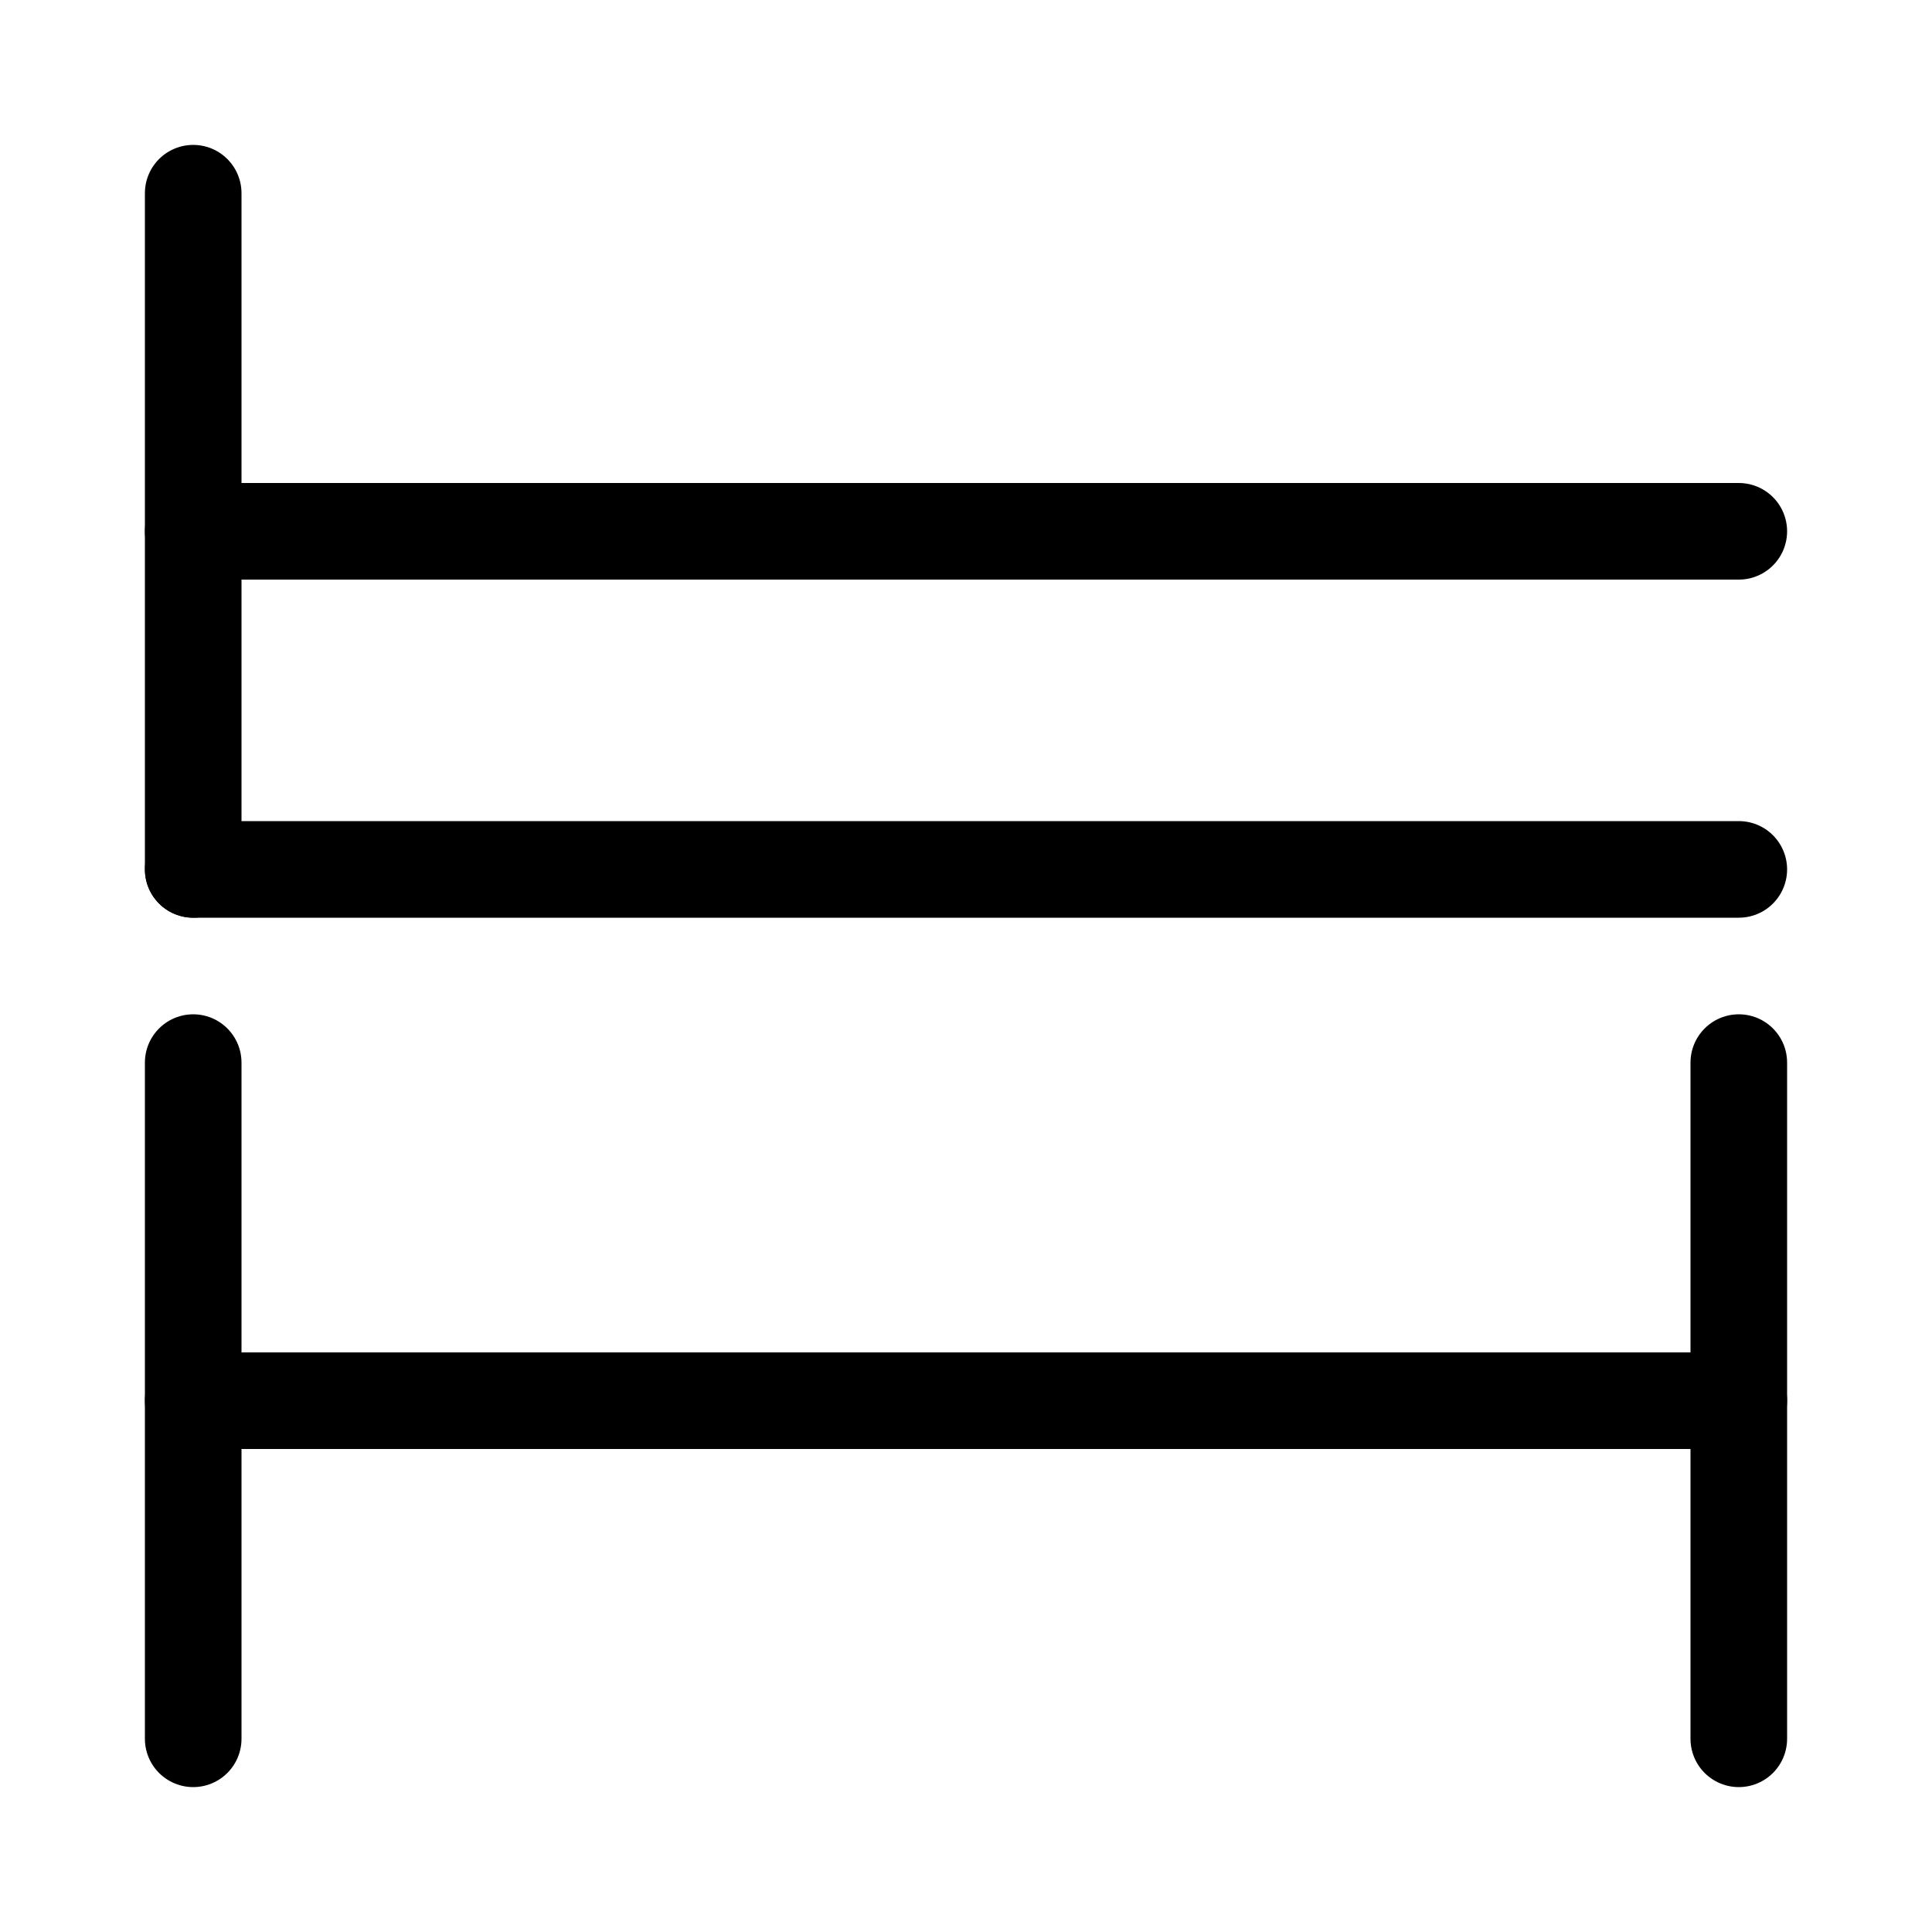
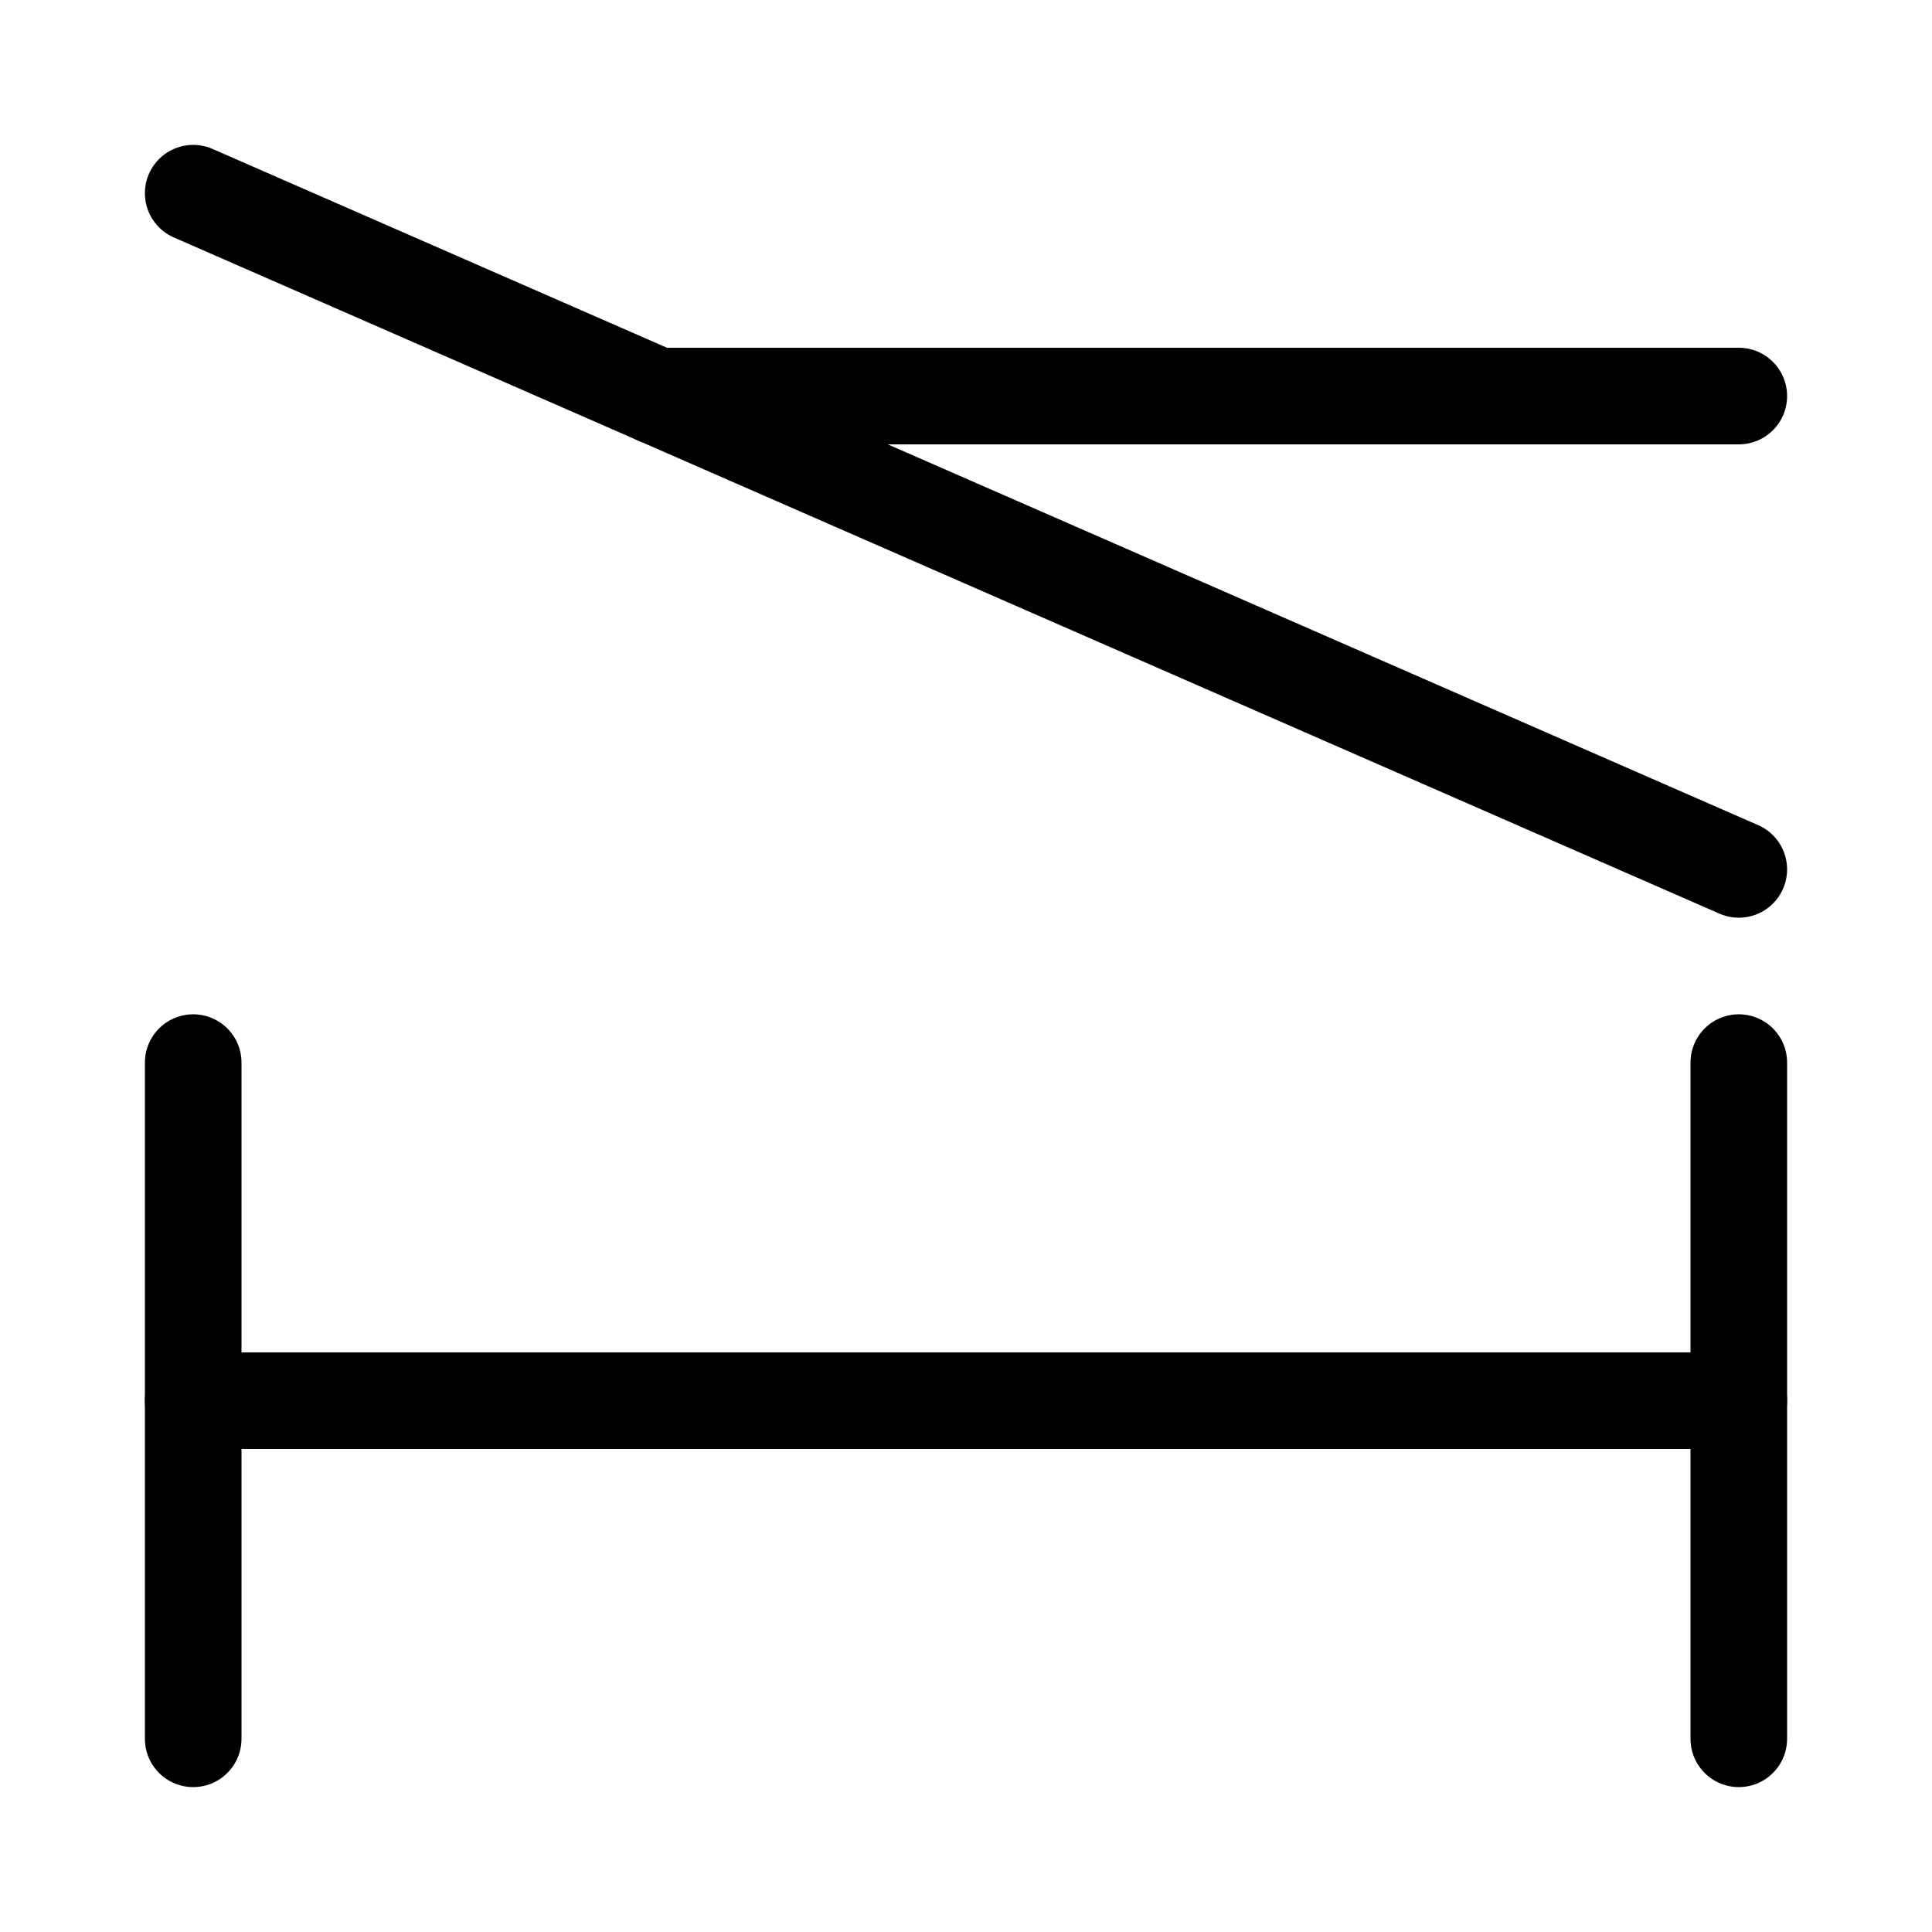
<svg xmlns="http://www.w3.org/2000/svg" width="40" height="40">
  <rect width="100%" height="100%" fill="white" />
  <g stroke="black" stroke-width="2" stroke-linecap="round">
    <g transform="" transform-origin="20 11">
-       <line x1="4" y1="4" x2="4" y2="18" />
-       <line x1="4" y1="18" x2="36" y2="18" />
-       <line x1="4" y1="11" x2="36" y2="11" />
+       <line x1="4" y1="4" x2="36" y2="18" />
+       <line x1="13.6" y1="8.2" x2="36" y2="8.2" />
    </g>
    <g transform="" transform-origin="20 29">
      <line x1="4" y1="29" x2="36" y2="29" />
      <line x1="4" y1="22" x2="4" y2="36" />
      <line x1="36" y1="22" x2="36" y2="36" />
    </g>
  </g>
</svg>
